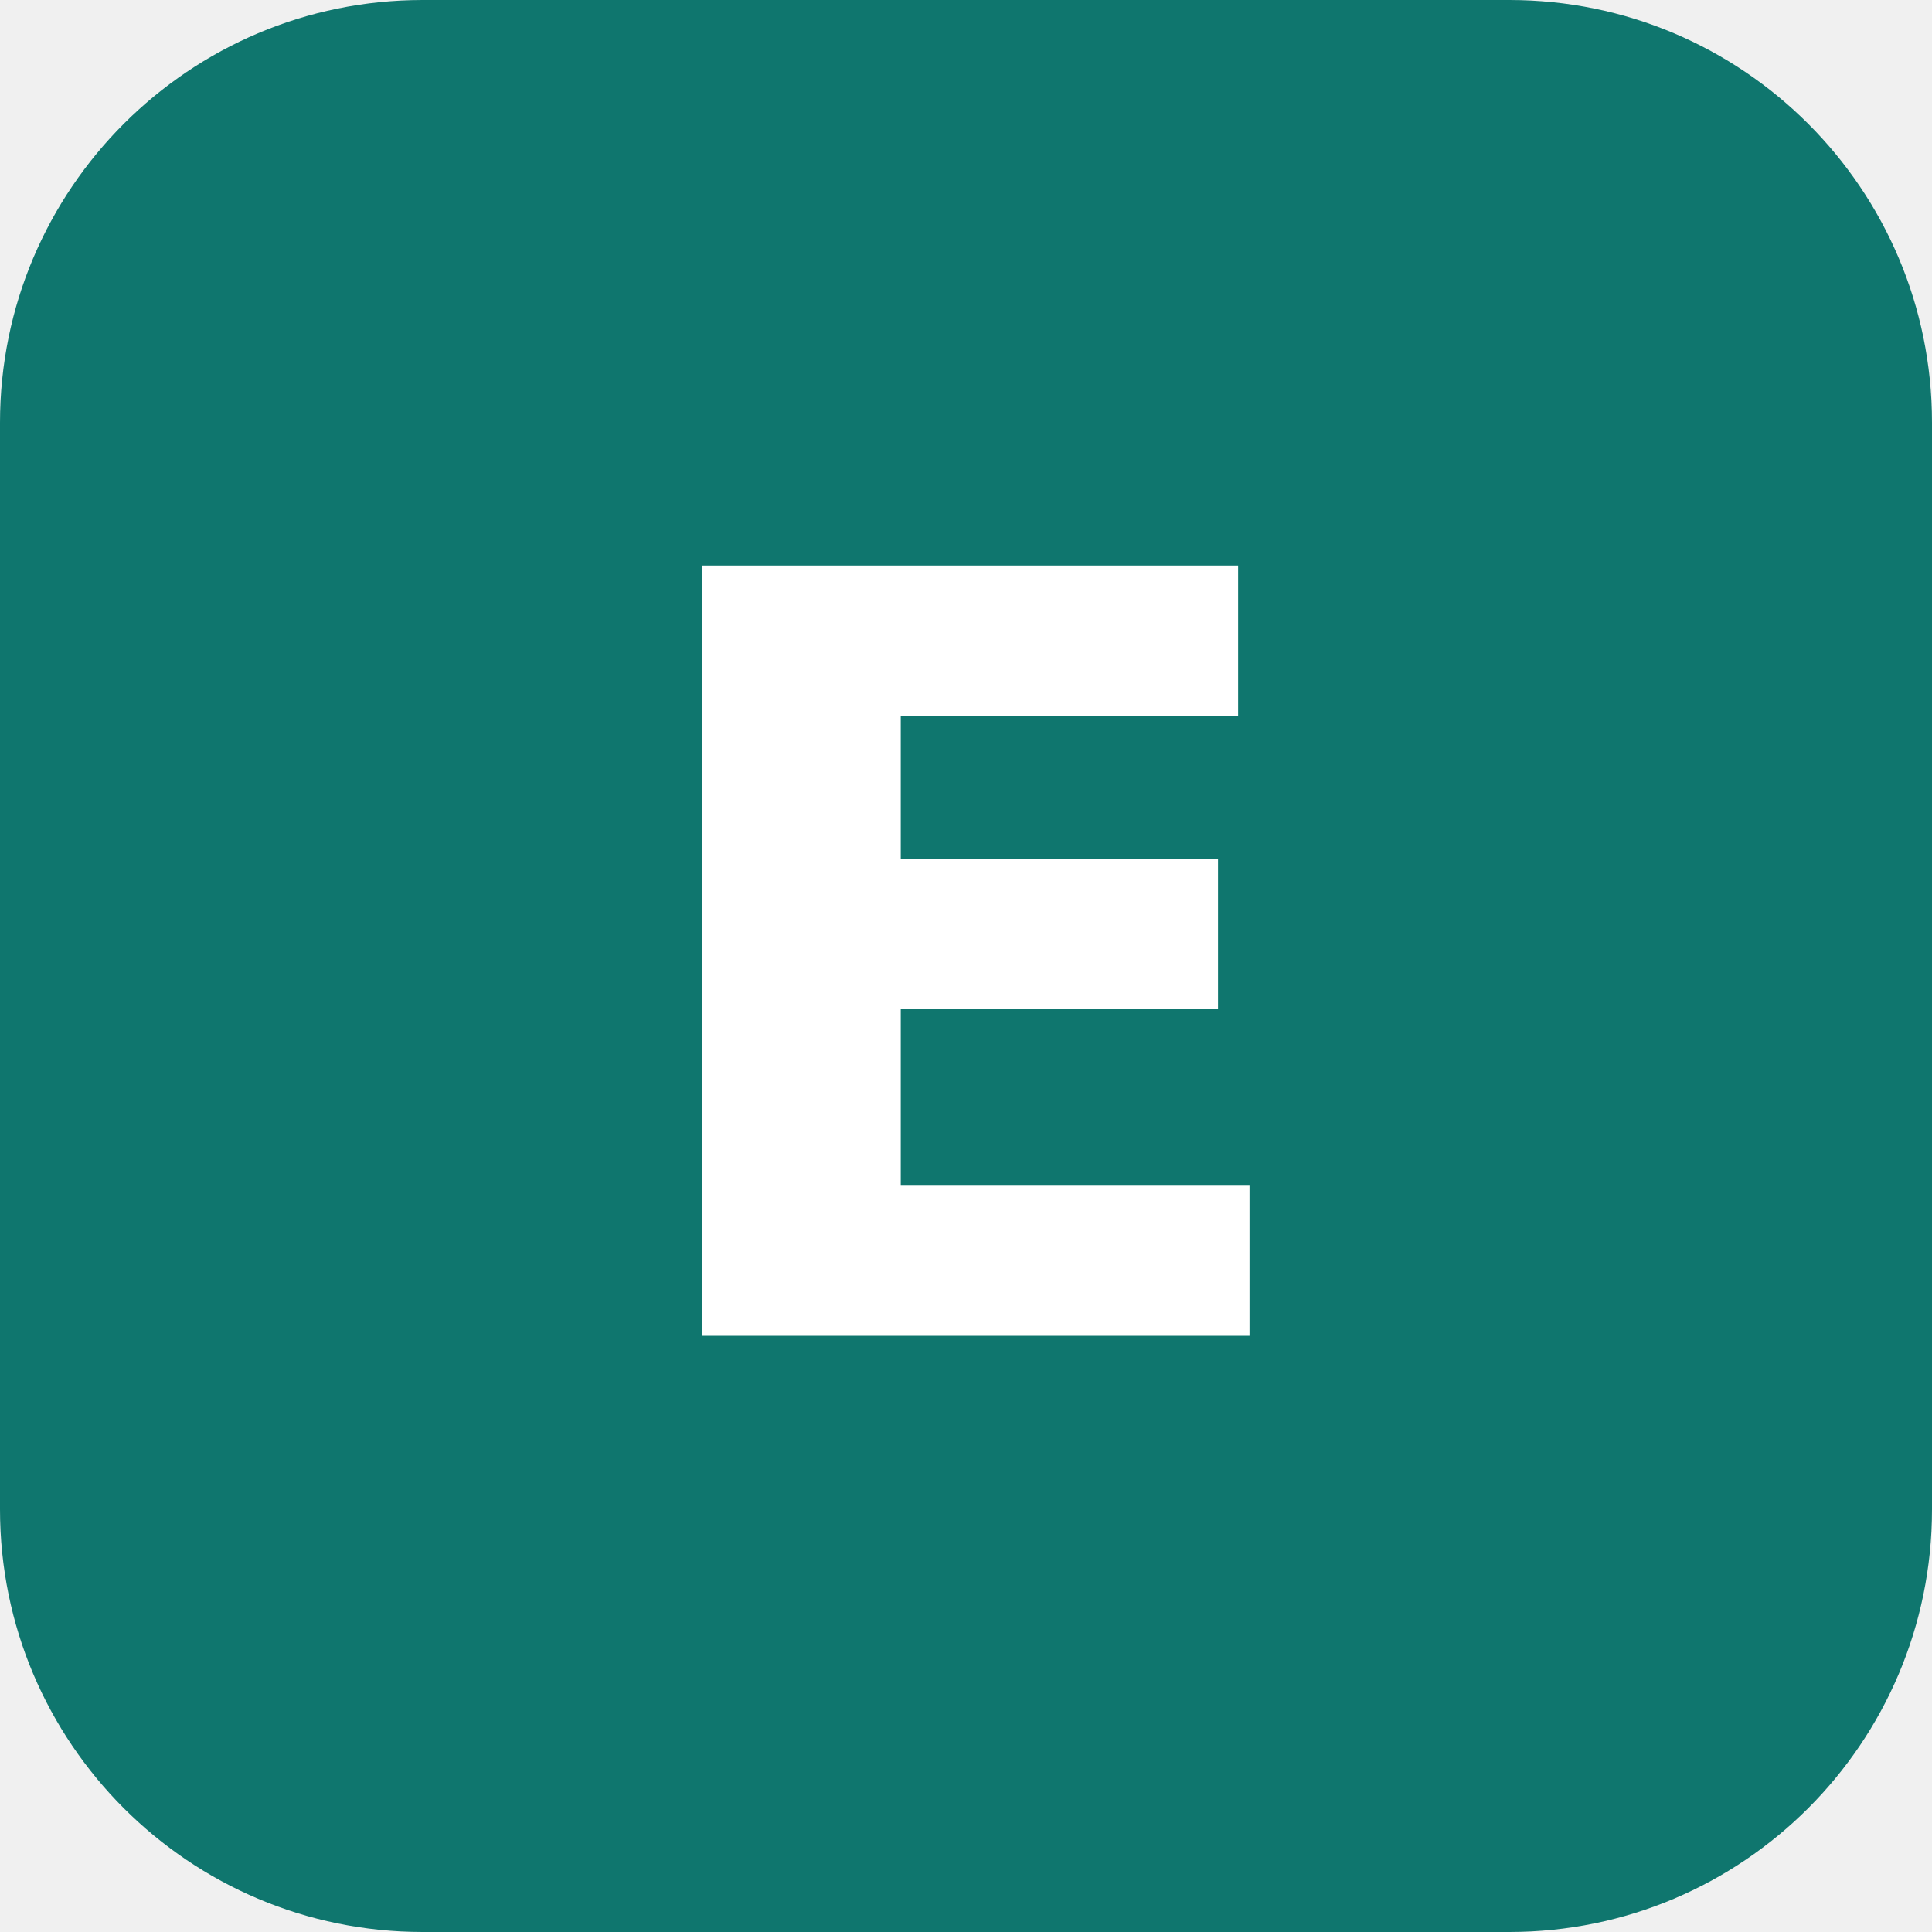
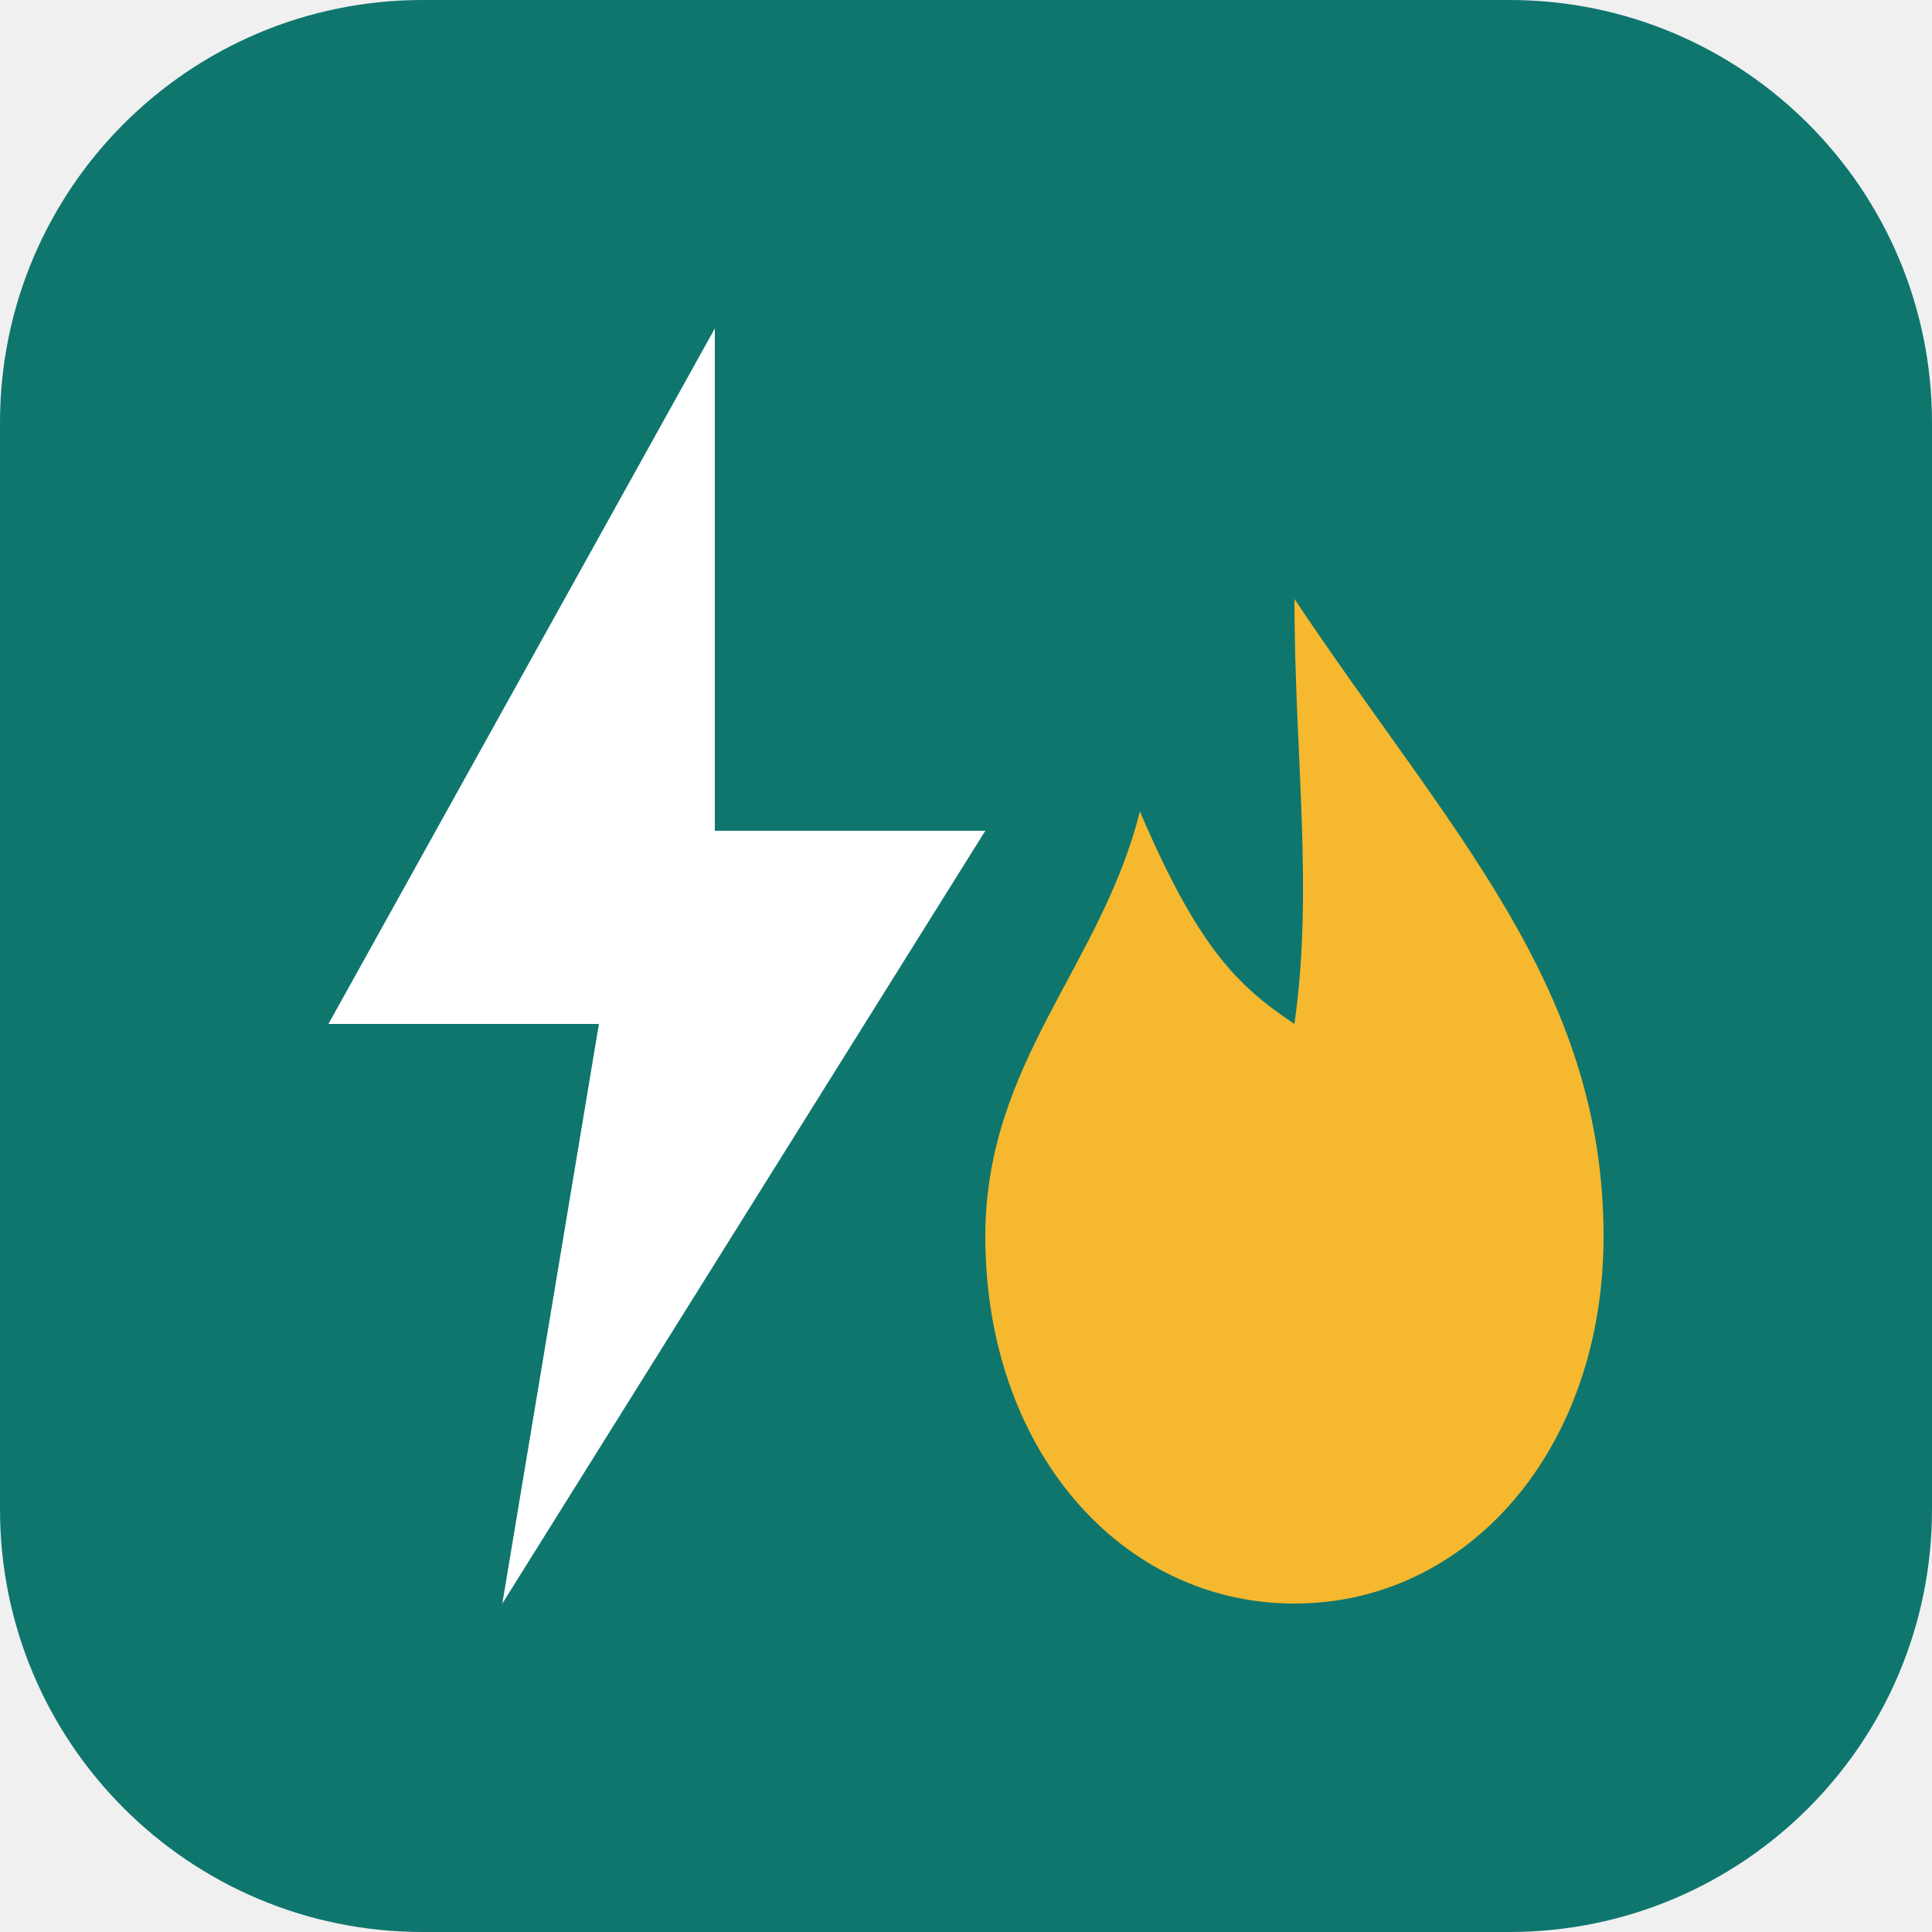
<svg xmlns="http://www.w3.org/2000/svg" viewBox="0 0 512 512">
  <rect width="512" height="512" rx="112" fill="#0f766e" />
-   <g transform="translate(256 256) scale(1) translate(-256 -256)">
-     <text x="256" y="256" dy="0.35em" text-anchor="middle" font-family="DejaVu Sans, Arial, Helvetica, sans-serif" font-weight="700" font-size="280" fill="#ffffff">E</text>
+   <g transform="translate(256 256) scale(5.12) translate(-53 -49)">
+     <path d="M40 16 L20 52 L34 52 L29 82 L54 42 L40 42 Z" fill="#ffffff" />
+     <path d="M70 30 C78 42 86 50 86 63 C86 74 79 82 70 82 C61 82 54 74 54 63 C54 54 60 49 62 41 C65 48 67 50 70 52 C71 45 70 38 70 30 Z" fill="#f5b82e" />
  </g>
</svg>
